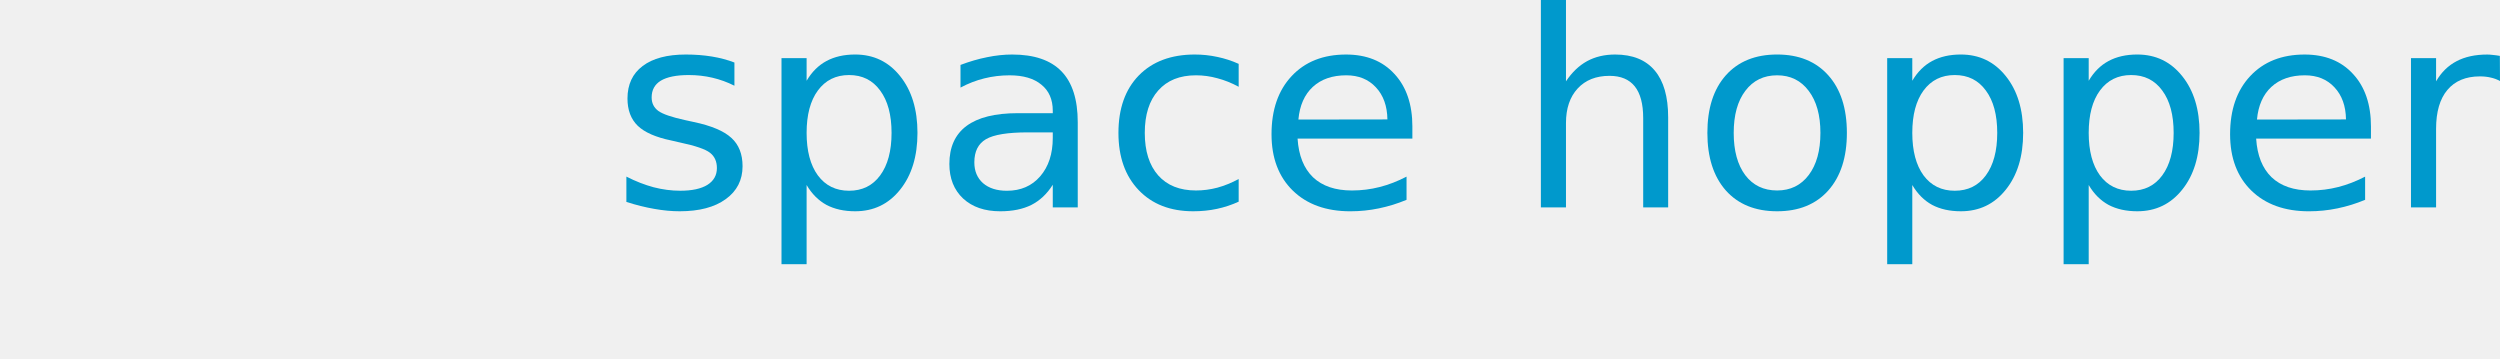
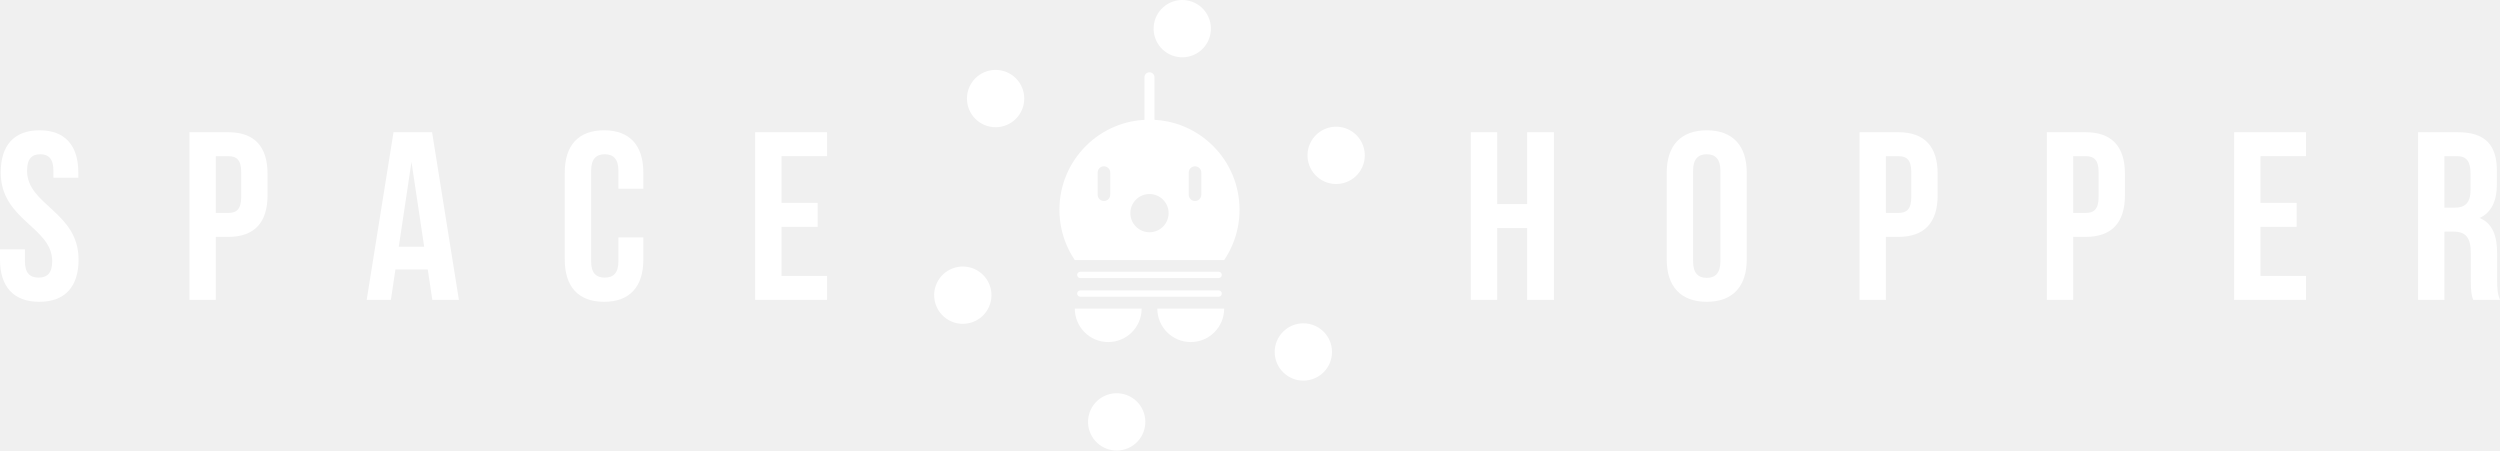
- <svg xmlns="http://www.w3.org/2000/svg" width="242.701" height="34.84" id="svg3829" version="1.1">
-   <defs id="defs3831" />
-   <g id="layer1" transform="translate(-214.6652,-603.7929)">
-     <path id="path3942" style="font-size:36px;font-style:normal;font-variant:normal;font-weight:normal;font-stretch:normal;text-align:start;line-height:125%;letter-spacing:0px;word-spacing:0px;writing-mode:lr-tb;text-anchor:start;fill:#0099cc;fill-opacity:1;stroke:none;font-family:Sans;-inkscape-font-specification:Sans" d="m 285.963,609.862 0,2.252 c -0.685,-0.345 -1.396,-0.604 -2.134,-0.776 -0.738,-0.173 -1.502,-0.259 -2.292,-0.259 -1.203,2e-5 -2.108,0.181 -2.714,0.543 -0.597,0.362 -0.896,0.906 -0.896,1.63 0,0.552 0.215,0.988 0.646,1.307 0.43,0.311 1.295,0.608 2.595,0.893 l 0.83,0.181 c 1.721,0.362 2.942,0.876 3.662,1.54 0.729,0.656 1.093,1.574 1.093,2.756 -10e-6,1.346 -0.545,2.411 -1.634,3.196 -1.08,0.785 -2.569,1.178 -4.466,1.178 -0.79,0 -1.616,-0.078 -2.477,-0.233 -0.852,-0.147 -1.752,-0.371 -2.701,-0.673 l 0,-2.459 c 0.896,0.457 1.778,0.802 2.648,1.035 0.869,0.224 1.73,0.336 2.582,0.336 1.142,0 2.02,-0.19 2.635,-0.569 0.615,-0.388 0.922,-0.932 0.922,-1.63 -2e-5,-0.647 -0.224,-1.143 -0.672,-1.488 -0.439,-0.345 -1.41,-0.677 -2.911,-0.996 l -0.843,-0.194 c -1.502,-0.311 -2.586,-0.785 -3.254,-1.423 -0.667,-0.647 -1.001,-1.531 -1.001,-2.653 0,-1.363 0.492,-2.415 1.475,-3.157 0.984,-0.742 2.38,-1.113 4.189,-1.113 0.896,10e-6 1.739,0.065 2.529,0.194 0.79,0.129 1.519,0.324 2.187,0.582" />
-     <path id="path3944" style="font-size:36px;font-style:normal;font-variant:normal;font-weight:normal;font-stretch:normal;text-align:start;line-height:125%;letter-spacing:0px;word-spacing:0px;writing-mode:lr-tb;text-anchor:start;fill:#0099cc;fill-opacity:1;stroke:none;font-family:Sans;-inkscape-font-specification:Sans" d="m 292.971,621.754 0,7.686 -2.437,0 0,-20.006 2.437,0 0,2.2 c 0.509,-0.863 1.151,-1.501 1.923,-1.915 0.782,-0.423 1.713,-0.634 2.793,-0.634 1.792,10e-6 3.245,0.699 4.361,2.096 1.124,1.398 1.686,3.235 1.686,5.513 -1e-5,2.277 -0.562,4.115 -1.686,5.513 -1.115,1.398 -2.569,2.096 -4.361,2.096 -1.08,0 -2.011,-0.207 -2.793,-0.621 -0.773,-0.423 -1.414,-1.065 -1.923,-1.928 m 8.247,-5.06 c -1e-5,-1.751 -0.369,-3.123 -1.107,-4.115 -0.729,-1.001 -1.735,-1.501 -3.017,-1.501 -1.282,2e-5 -2.292,0.5 -3.03,1.501 -0.729,0.992 -1.093,2.364 -1.093,4.115 -1e-5,1.751 0.364,3.127 1.093,4.128 0.738,0.992 1.748,1.488 3.03,1.488 1.282,0 2.288,-0.496 3.017,-1.488 0.738,-1.001 1.107,-2.377 1.107,-4.128" />
-     <path id="path3946" style="font-size:36px;font-style:normal;font-variant:normal;font-weight:normal;font-stretch:normal;text-align:start;line-height:125%;letter-spacing:0px;word-spacing:0px;writing-mode:lr-tb;text-anchor:start;fill:#0099cc;fill-opacity:1;stroke:none;font-family:Sans;-inkscape-font-specification:Sans" d="m 314.458,616.643 c -1.958,0 -3.315,0.22 -4.071,0.66 -0.755,0.44 -1.133,1.19 -1.133,2.252 0,0.845 0.281,1.518 0.843,2.019 0.571,0.492 1.344,0.738 2.319,0.738 1.344,0 2.42,-0.466 3.228,-1.398 0.817,-0.94 1.225,-2.187 1.225,-3.74 l 0,-0.531 -2.411,0 m 4.835,-0.983 0,8.269 -2.424,0 0,-2.2 c -0.553,0.88 -1.243,1.531 -2.068,1.954 -0.826,0.414 -1.836,0.621 -3.03,0.621 -1.511,0 -2.714,-0.414 -3.61,-1.242 -0.887,-0.837 -1.331,-1.954 -1.331,-3.352 0,-1.63 0.553,-2.86 1.66,-3.688 1.115,-0.828 2.775,-1.242 4.98,-1.242 l 3.399,0 0,-0.233 c -1e-5,-1.096 -0.369,-1.941 -1.107,-2.536 -0.729,-0.604 -1.757,-0.906 -3.083,-0.906 -0.843,10e-6 -1.664,0.099 -2.463,0.298 -0.799,0.198 -1.568,0.496 -2.305,0.893 l 0,-2.2 c 0.887,-0.336 1.748,-0.587 2.582,-0.751 0.834,-0.173 1.647,-0.259 2.437,-0.259 2.134,10e-6 3.728,0.543 4.782,1.63 1.054,1.087 1.581,2.735 1.581,4.943" />
-     <path id="path3948" style="font-size:36px;font-style:normal;font-variant:normal;font-weight:normal;font-stretch:normal;text-align:start;line-height:125%;letter-spacing:0px;word-spacing:0px;writing-mode:lr-tb;text-anchor:start;fill:#0099cc;fill-opacity:1;stroke:none;font-family:Sans;-inkscape-font-specification:Sans" d="m 334.916,609.991 0,2.226 c -0.685,-0.371 -1.374,-0.647 -2.068,-0.828 -0.685,-0.19 -1.379,-0.285 -2.081,-0.285 -1.572,10e-6 -2.793,0.492 -3.662,1.475 -0.869,0.975 -1.304,2.347 -1.304,4.115 -10e-6,1.768 0.435,3.144 1.304,4.128 0.869,0.975 2.09,1.462 3.662,1.462 0.703,0 1.396,-0.091 2.081,-0.272 0.694,-0.19 1.383,-0.47 2.068,-0.841 l 0,2.2 c -0.676,0.311 -1.379,0.543 -2.108,0.699 -0.72,0.155 -1.489,0.233 -2.305,0.233 -2.222,0 -3.987,-0.686 -5.296,-2.057 -1.309,-1.372 -1.963,-3.222 -1.963,-5.551 0,-2.364 0.659,-4.223 1.976,-5.577 1.326,-1.354 3.14,-2.032 5.441,-2.032 0.747,10e-6 1.475,0.078 2.187,0.233 0.711,0.147 1.401,0.371 2.068,0.673" />
-     <path id="path3950" style="font-size:36px;font-style:normal;font-variant:normal;font-weight:normal;font-stretch:normal;text-align:start;line-height:125%;letter-spacing:0px;word-spacing:0px;writing-mode:lr-tb;text-anchor:start;fill:#0099cc;fill-opacity:1;stroke:none;font-family:Sans;-inkscape-font-specification:Sans" d="m 351.779,616.086 0,1.165 -11.145,0 c 0.105,1.639 0.606,2.89 1.502,3.753 0.905,0.854 2.16,1.281 3.768,1.281 0.931,0 1.831,-0.112 2.701,-0.336 0.878,-0.224 1.748,-0.561 2.608,-1.009 l 0,2.252 c -0.869,0.362 -1.761,0.638 -2.674,0.828 -0.913,0.19 -1.84,0.285 -2.78,0.285 -2.354,0 -4.22,-0.673 -5.599,-2.019 -1.37,-1.346 -2.055,-3.166 -2.055,-5.461 0,-2.372 0.65,-4.253 1.95,-5.642 1.309,-1.398 3.069,-2.096 5.283,-2.096 1.985,10e-6 3.553,0.63 4.703,1.889 1.159,1.251 1.739,2.955 1.739,5.111 m -2.424,-0.699 c -0.018,-1.303 -0.391,-2.342 -1.12,-3.119 -0.72,-0.776 -1.677,-1.165 -2.872,-1.165 -1.353,10e-6 -2.437,0.375 -3.254,1.126 -0.808,0.751 -1.273,1.807 -1.396,3.17 l 8.642,-0.013" />
-     <path id="path3952" style="font-size:36px;font-style:normal;font-variant:normal;font-weight:normal;font-stretch:normal;text-align:start;line-height:125%;letter-spacing:0px;word-spacing:0px;writing-mode:lr-tb;text-anchor:start;fill:#0099cc;fill-opacity:1;stroke:none;font-family:Sans;-inkscape-font-specification:Sans" d="m 376.611,615.18 0,8.748 -2.424,0 0,-8.67 c -2e-5,-1.372 -0.272,-2.398 -0.817,-3.08 -0.545,-0.681 -1.361,-1.022 -2.45,-1.022 -1.309,10e-6 -2.341,0.41 -3.096,1.229 -0.755,0.82 -1.133,1.937 -1.133,3.352 l 0,8.191 -2.437,0 0,-20.135 2.437,0 0,7.894 c 0.58,-0.871 1.26,-1.523 2.042,-1.954 0.79,-0.431 1.699,-0.647 2.727,-0.647 1.695,10e-6 2.977,0.518 3.847,1.553 0.869,1.027 1.304,2.541 1.304,4.542" />
-     <path id="path3954" style="font-size:36px;font-style:normal;font-variant:normal;font-weight:normal;font-stretch:normal;text-align:start;line-height:125%;letter-spacing:0px;word-spacing:0px;writing-mode:lr-tb;text-anchor:start;fill:#0099cc;fill-opacity:1;stroke:none;font-family:Sans;-inkscape-font-specification:Sans" d="m 387.19,611.104 c -1.3,10e-6 -2.327,0.5 -3.083,1.501 -0.755,0.992 -1.133,2.355 -1.133,4.089 -10e-6,1.734 0.373,3.101 1.12,4.102 0.755,0.992 1.787,1.488 3.096,1.488 1.291,0 2.314,-0.5 3.069,-1.501 0.755,-1.001 1.133,-2.364 1.133,-4.089 -2e-5,-1.717 -0.378,-3.075 -1.133,-4.076 -0.755,-1.009 -1.778,-1.514 -3.069,-1.514 m 0,-2.019 c 2.108,10e-6 3.763,0.673 4.966,2.019 1.203,1.346 1.805,3.209 1.805,5.59 -1e-5,2.372 -0.602,4.236 -1.805,5.59 -1.203,1.346 -2.859,2.019 -4.966,2.019 -2.117,0 -3.776,-0.673 -4.98,-2.019 -1.194,-1.354 -1.792,-3.218 -1.792,-5.59 0,-2.381 0.597,-4.244 1.792,-5.59 1.203,-1.346 2.863,-2.019 4.98,-2.019" />
-     <path id="path3956" style="font-size:36px;font-style:normal;font-variant:normal;font-weight:normal;font-stretch:normal;text-align:start;line-height:125%;letter-spacing:0px;word-spacing:0px;writing-mode:lr-tb;text-anchor:start;fill:#0099cc;fill-opacity:1;stroke:none;font-family:Sans;-inkscape-font-specification:Sans" d="m 400.311,621.754 0,7.686 -2.437,0 0,-20.006 2.437,0 0,2.2 c 0.509,-0.863 1.151,-1.501 1.923,-1.915 0.782,-0.423 1.713,-0.634 2.793,-0.634 1.792,10e-6 3.245,0.699 4.361,2.096 1.124,1.398 1.686,3.235 1.686,5.513 -10e-6,2.277 -0.562,4.115 -1.686,5.513 -1.115,1.398 -2.569,2.096 -4.361,2.096 -1.08,0 -2.011,-0.207 -2.793,-0.621 -0.773,-0.423 -1.414,-1.065 -1.923,-1.928 m 8.247,-5.06 c -2e-5,-1.751 -0.369,-3.123 -1.107,-4.115 -0.729,-1.001 -1.735,-1.501 -3.017,-1.501 -1.282,2e-5 -2.292,0.5 -3.03,1.501 -0.729,0.992 -1.093,2.364 -1.093,4.115 0,1.751 0.364,3.127 1.093,4.128 0.738,0.992 1.748,1.488 3.03,1.488 1.282,0 2.288,-0.496 3.017,-1.488 0.738,-1.001 1.107,-2.377 1.107,-4.128" />
-     <path id="path3958" style="font-size:36px;font-style:normal;font-variant:normal;font-weight:normal;font-stretch:normal;text-align:start;line-height:125%;letter-spacing:0px;word-spacing:0px;writing-mode:lr-tb;text-anchor:start;fill:#0099cc;fill-opacity:1;stroke:none;font-family:Sans;-inkscape-font-specification:Sans" d="m 417.437,621.754 0,7.686 -2.437,0 0,-20.006 2.437,0 0,2.2 c 0.509,-0.863 1.151,-1.501 1.923,-1.915 0.782,-0.423 1.713,-0.634 2.793,-0.634 1.792,10e-6 3.245,0.699 4.361,2.096 1.124,1.398 1.686,3.235 1.686,5.513 -2e-5,2.277 -0.562,4.115 -1.686,5.513 -1.115,1.398 -2.569,2.096 -4.361,2.096 -1.08,0 -2.011,-0.207 -2.793,-0.621 -0.773,-0.423 -1.414,-1.065 -1.923,-1.928 m 8.247,-5.06 c -10e-6,-1.751 -0.369,-3.123 -1.107,-4.115 -0.729,-1.001 -1.735,-1.501 -3.017,-1.501 -1.282,2e-5 -2.292,0.5 -3.03,1.501 -0.729,0.992 -1.093,2.364 -1.093,4.115 0,1.751 0.364,3.127 1.093,4.128 0.738,0.992 1.748,1.488 3.03,1.488 1.282,0 2.288,-0.496 3.017,-1.488 0.738,-1.001 1.107,-2.377 1.107,-4.128" />
-     <path id="path3960" style="font-size:36px;font-style:normal;font-variant:normal;font-weight:normal;font-stretch:normal;text-align:start;line-height:125%;letter-spacing:0px;word-spacing:0px;writing-mode:lr-tb;text-anchor:start;fill:#0099cc;fill-opacity:1;stroke:none;font-family:Sans;-inkscape-font-specification:Sans" d="m 444.838,616.086 0,1.165 -11.145,0 c 0.105,1.639 0.606,2.89 1.502,3.753 0.905,0.854 2.16,1.281 3.768,1.281 0.931,0 1.831,-0.112 2.701,-0.336 0.878,-0.224 1.748,-0.561 2.608,-1.009 l 0,2.252 c -0.869,0.362 -1.761,0.638 -2.674,0.828 -0.913,0.19 -1.84,0.285 -2.78,0.285 -2.354,0 -4.22,-0.673 -5.599,-2.019 -1.37,-1.346 -2.055,-3.166 -2.055,-5.461 0,-2.372 0.65,-4.253 1.95,-5.642 1.309,-1.398 3.069,-2.096 5.283,-2.096 1.985,10e-6 3.553,0.63 4.703,1.889 1.159,1.251 1.739,2.955 1.739,5.111 m -2.424,-0.699 c -0.018,-1.303 -0.391,-2.342 -1.12,-3.119 -0.72,-0.776 -1.677,-1.165 -2.872,-1.165 -1.353,10e-6 -2.437,0.375 -3.254,1.126 -0.808,0.751 -1.273,1.807 -1.396,3.17 l 8.642,-0.013" />
-     <path id="path3962" style="font-size:36px;font-style:normal;font-variant:normal;font-weight:normal;font-stretch:normal;text-align:start;line-height:125%;letter-spacing:0px;word-spacing:0px;writing-mode:lr-tb;text-anchor:start;fill:#0099cc;fill-opacity:1;stroke:none;font-family:Sans;-inkscape-font-specification:Sans" d="m 457.366,611.661 c -0.272,-0.155 -0.571,-0.267 -0.896,-0.336 -0.316,-0.078 -0.667,-0.116 -1.054,-0.116 -1.37,2e-5 -2.424,0.44 -3.162,1.32 -0.729,0.871 -1.093,2.127 -1.093,3.766 l 0,7.635 -2.437,0 0,-14.493 2.437,0 0,2.252 c 0.509,-0.88 1.172,-1.531 1.989,-1.954 0.817,-0.431 1.809,-0.647 2.977,-0.647 0.167,10e-6 0.351,0.013 0.553,0.039 0.202,0.017 0.426,0.048 0.672,0.091 l 0.013,2.446" />
+ <svg xmlns="http://www.w3.org/2000/svg" xmlns:ns1="http://www.openswatchbook.org/uri/2009/osb" id="svg2" version="1.1" width="327.257" height="58.977" xml:space="preserve">
+   <defs id="defs6">
+     <linearGradient id="linearGradient4178" ns1:paint="solid">
+       <stop style="stop-color:#000000;stop-opacity:1;" offset="0" id="stop4180" />
+     </linearGradient>
+     <clipPath clipPathUnits="userSpaceOnUse" id="clipPath16">
+       <path d="m 0,841.89 595.28,0 L 595.28,0 0,0 0,841.89 z" id="path18" />
+     </clipPath>
+   </defs>
+   <g id="g10" transform="matrix(1.25,0,0,-1.25,-204.4938,627.5278)">
+     <g id="g20" transform="translate(167.734,488.3776)" style="stroke:none;stroke-opacity:1;fill-opacity:1;fill:#ffffff">
+       <path d="m 0,0 c 2.684,0 4.063,-1.605 4.063,-4.415 l 0,-0.552 -2.608,0 0,0.727 c 0,1.255 -0.502,1.731 -1.38,1.731 -0.878,0 -1.38,-0.476 -1.38,-1.731 0,-3.612 5.394,-4.289 5.394,-9.306 0,-2.81 -1.405,-4.415 -4.114,-4.415 -2.709,0 -4.114,1.605 -4.114,4.415 l 0,1.078 2.609,0 0,-1.254 c 0,-1.254 0.551,-1.706 1.429,-1.706 0.878,0 1.43,0.452 1.43,1.706 0,3.612 -5.393,4.289 -5.393,9.307 C -4.064,-1.605 -2.685,0 0,0" style="fill:#ffffff;fill-opacity:1;fill-rule:nonzero;stroke:none;stroke-opacity:1" id="path22" />
+     </g>
+     <g id="g24" transform="translate(186.194,485.6681)" style="stroke:none;stroke-opacity:1;fill-opacity:1;fill:#ffffff">
+       <path d="m 0,0 0,-5.945 1.305,0 c 0.878,0 1.354,0.401 1.354,1.655 l 0,2.634 C 2.659,-0.401 2.183,0 1.305,0 L 0,0 z m 5.418,-1.831 0,-2.283 c 0,-2.809 -1.354,-4.34 -4.113,-4.34 l -1.305,0 0,-6.597 -2.759,0 0,17.559 4.064,0 c 2.759,0 4.113,-1.529 4.113,-4.339" style="fill:#ffffff;fill-opacity:1;fill-rule:nonzero;stroke:none;stroke-opacity:1" id="path26" />
+     </g>
+     <g id="g28" transform="translate(205.3566,476.1857)" style="stroke:none;stroke-opacity:1;fill-opacity:1;fill:#ffffff">
+       <path d="M 0,0 2.659,0 1.33,8.88 0,0 z m 6.296,-5.569 -2.784,0 -0.476,3.186 -3.387,0 -0.477,-3.186 -2.533,0 2.809,17.56 4.039,0 2.809,-17.56 z" style="fill:#ffffff;fill-opacity:1;fill-rule:nonzero;stroke:none;stroke-opacity:1" id="path30" />
+     </g>
+     <g id="g32" transform="translate(230.9664,477.1642)" style="stroke:none;stroke-opacity:1;fill-opacity:1;fill:#ffffff">
+       <path d="m 0,0 0,-2.333 c 0,-2.81 -1.405,-4.415 -4.114,-4.415 -2.709,0 -4.114,1.605 -4.114,4.415 l 0,9.131 c 0,2.81 1.405,4.415 4.114,4.415 C -1.405,11.213 0,9.608 0,6.798 l 0,-1.706 -2.609,0 0,1.882 c 0,1.254 -0.552,1.731 -1.43,1.731 -0.878,0 -1.43,-0.477 -1.43,-1.731 l 0,-9.483 c 0,-1.254 0.552,-1.705 1.43,-1.705 0.878,0 1.43,0.451 1.43,1.705 L -2.609,0 0,0 z" style="fill:#ffffff;fill-opacity:1;fill-rule:nonzero;stroke:none;stroke-opacity:1" id="path34" />
+     </g>
+     <g id="g36" transform="translate(245.4371,480.7765)" style="stroke:none;stroke-opacity:1;fill-opacity:1;fill:#ffffff">
+       <path d="m 0,0 3.788,0 0,-2.509 -3.788,0 0,-5.142 4.767,0 0,-2.509 -7.526,0 0,17.56 7.526,0 0,-2.508 L 0,4.892 0,0 z" style="fill:#ffffff;fill-opacity:1;fill-rule:nonzero;stroke:none;stroke-opacity:1" id="path38" />
+     </g>
+     <g id="g40" transform="translate(320.3824,470.6168)" style="stroke:none;fill:#ffffff;fill-opacity:1">
+       <path d="m 0,0 -2.759,0 0,17.56 2.759,0 0,-7.526 3.136,0 0,7.526 2.809,0 0,-17.56 -2.809,0 0,7.525 L 0,7.525 0,0 z" style="fill:#ffffff;fill-opacity:1;fill-rule:nonzero;stroke:none" id="path42" />
+     </g>
+     <g id="g44" transform="translate(340.899,474.6554)" style="stroke:none;fill:#ffffff;fill-opacity:1">
+       <path d="m 0,0 c 0,-1.254 0.552,-1.731 1.43,-1.731 0.878,0 1.429,0.477 1.429,1.731 l 0,9.482 c 0,1.255 -0.551,1.731 -1.429,1.731 C 0.552,11.213 0,10.737 0,9.482 L 0,0 z m -2.76,9.307 c 0,2.81 1.481,4.415 4.19,4.415 2.709,0 4.189,-1.605 4.189,-4.415 l 0,-9.131 c 0,-2.81 -1.48,-4.415 -4.189,-4.415 -2.709,0 -4.19,1.605 -4.19,4.415 l 0,9.131 z" style="fill:#ffffff;fill-opacity:1;fill-rule:nonzero;stroke:none" id="path46" />
+     </g>
+     <g id="g48" transform="translate(361.0904,485.6681)" style="stroke:none;fill:#ffffff;fill-opacity:1">
+       <path d="m 0,0 0,-5.945 1.305,0 c 0.877,0 1.353,0.401 1.353,1.655 l 0,2.634 C 2.658,-0.401 2.182,0 1.305,0 L 0,0 z m 5.418,-1.831 0,-2.283 c 0,-2.809 -1.355,-4.34 -4.113,-4.34 l -1.305,0 0,-6.597 -2.76,0 0,17.559 4.065,0 c 2.758,0 4.113,-1.529 4.113,-4.339" style="fill:#ffffff;fill-opacity:1;fill-rule:nonzero;stroke:none" id="path50" />
+     </g>
+     <g id="g52" transform="translate(380.7037,485.6681)" style="stroke:none;fill:#ffffff;fill-opacity:1">
+       <path d="m 0,0 0,-5.945 1.305,0 c 0.879,0 1.355,0.401 1.355,1.655 l 0,2.634 C 2.66,-0.401 2.184,0 1.305,0 L 0,0 z m 5.419,-1.831 0,-2.283 c 0,-2.809 -1.355,-4.34 -4.114,-4.34 l -1.305,0 0,-6.597 -2.759,0 0,17.559 4.064,0 c 2.759,0 4.114,-1.529 4.114,-4.339" style="fill:#ffffff;fill-opacity:1;fill-rule:nonzero;stroke:none" id="path54" />
+     </g>
+     <g id="g56" transform="translate(400.318,480.7765)" style="stroke:none;fill:#ffffff;fill-opacity:1">
+       <path d="m 0,0 3.788,0 0,-2.509 -3.788,0 0,-5.142 4.767,0 0,-2.509 -7.526,0 0,17.56 7.526,0 0,-2.508 L 0,4.892 0,0 z" style="fill:#ffffff;fill-opacity:1;fill-rule:nonzero;stroke:none" id="path58" />
+     </g>
+     <g id="g60" transform="translate(419.5807,485.6681)" style="stroke:none;fill:#ffffff;fill-opacity:1">
+       <path d="m 0,0 0,-5.394 1.078,0 c 1.029,0 1.656,0.452 1.656,1.857 l 0,1.731 C 2.734,-0.552 2.309,0 1.33,0 L 0,0 z m 3.01,-15.051 c -0.151,0.451 -0.25,0.727 -0.25,2.157 l 0,2.76 c 0,1.63 -0.553,2.232 -1.807,2.232 l -0.953,0 0,-7.149 -2.76,0 0,17.559 4.164,0 c 2.861,0 4.09,-1.329 4.09,-4.038 l 0,-1.38 c 0,-1.806 -0.577,-2.985 -1.806,-3.562 1.379,-0.577 1.832,-1.906 1.832,-3.738 l 0,-2.709 c 0,-0.853 0.024,-1.48 0.3,-2.132 l -2.81,0 z" style="fill:#ffffff;fill-opacity:1;fill-rule:nonzero;stroke:none" id="path62" />
+     </g>
+     <g id="g64" transform="translate(276.1539,469.7033)" style="stroke:none;fill:#ffffff;fill-opacity:1">
+       <path d="m 0,0 -0.001,0 0,0 -0.001,-0.001 0,0 -0.001,0 c 0,-0.242 0.024,-0.478 0.071,-0.706 0.047,-0.228 0.116,-0.448 0.204,-0.657 0.088,-0.209 0.197,-0.408 0.323,-0.594 0.125,-0.187 0.268,-0.36 0.427,-0.519 0.158,-0.158 0.332,-0.301 0.518,-0.427 0.186,-0.126 0.385,-0.234 0.594,-0.323 0.209,-0.088 0.429,-0.157 0.657,-0.204 0.228,-0.047 0.463,-0.071 0.705,-0.071 0.242,0 0.478,0.024 0.706,0.071 0.228,0.047 0.447,0.116 0.657,0.204 0.209,0.089 0.408,0.197 0.594,0.323 0.186,0.126 0.36,0.269 0.518,0.427 0.158,0.159 0.302,0.332 0.427,0.519 0.126,0.186 0.235,0.385 0.323,0.594 0.089,0.209 0.157,0.429 0.204,0.657 0.047,0.228 0.071,0.464 0.071,0.706 l 0,0 0,0.001 0,0 0,0 0,0.001 L 0,0 z" style="fill:#ffffff;fill-opacity:1;fill-rule:nonzero;stroke:none" id="path66" />
+     </g>
+     <g id="g68" transform="translate(284.795,469.7033)" style="stroke:none;fill:#ffffff;fill-opacity:1">
+       <path d="m 0,0 0,0 -0.001,0 -0.001,-0.001 0,0 -0.001,0 c 0,-0.242 0.024,-0.478 0.071,-0.706 0.047,-0.228 0.116,-0.448 0.204,-0.657 0.088,-0.209 0.197,-0.408 0.323,-0.594 0.125,-0.187 0.269,-0.36 0.427,-0.519 0.158,-0.158 0.332,-0.301 0.518,-0.427 0.186,-0.126 0.385,-0.234 0.594,-0.323 0.209,-0.088 0.429,-0.157 0.657,-0.204 0.228,-0.047 0.463,-0.071 0.705,-0.071 0.242,0 0.478,0.024 0.706,0.071 0.228,0.047 0.447,0.116 0.657,0.204 0.209,0.089 0.408,0.197 0.594,0.323 0.187,0.126 0.36,0.269 0.518,0.427 0.158,0.159 0.302,0.332 0.428,0.519 0.125,0.186 0.234,0.385 0.322,0.594 0.089,0.209 0.157,0.429 0.204,0.657 0.047,0.228 0.072,0.464 0.072,0.706 l 0,0 0,0.001 0,0 0,0 0,0.001 L 0,0 z" style="fill:#ffffff;fill-opacity:1;fill-rule:nonzero;stroke:none" id="path70" />
+     </g>
+     <g id="g72" transform="translate(291.5465,473.2326)" style="stroke:none;fill:#ffffff;fill-opacity:1">
+       <path d="m 0,0 c 0,-0.182 -0.147,-0.33 -0.33,-0.33 l -14.491,0 c -0.182,0 -0.33,0.148 -0.33,0.33 0,0.182 0.148,0.33 0.33,0.33 l 14.491,0 C -0.147,0.33 0,0.182 0,0" style="fill:#ffffff;fill-opacity:1;fill-rule:nonzero;stroke:none" id="path74" />
+     </g>
+     <g id="g76" transform="translate(291.5465,471.2799)" style="stroke:none;fill:#ffffff;fill-opacity:1">
+       <path d="m 0,0 c 0,-0.182 -0.147,-0.33 -0.33,-0.33 l -14.491,0 c -0.182,0 -0.33,0.148 -0.33,0.33 0,0.182 0.148,0.329 0.33,0.329 l 14.491,0 C -0.147,0.329 0,0.182 0,0" style="fill:#ffffff;fill-opacity:1;fill-rule:nonzero;stroke:none" id="path78" />
+     </g>
+     <g id="g84" transform="translate(270.858,491.7003)" style="stroke:none;fill:#ffffff;fill-opacity:1">
+       <path d="m 0,0 c 0,-1.657 -1.344,-3.001 -3.001,-3.001 -1.658,0 -3.001,1.344 -3.001,3.001 0,1.658 1.343,3.001 3.001,3.001 C -1.344,3.001 0,1.658 0,0" style="fill:#ffffff;fill-opacity:1;fill-rule:nonzero;stroke:none" id="path86" />
+     </g>
+     <g id="g88" transform="translate(265.923,473.7091)" style="stroke:none;fill:#ffffff;fill-opacity:1">
+       <path d="M 0,0 C 1.435,-0.829 1.927,-2.664 1.098,-4.099 0.27,-5.534 -1.565,-6.025 -3,-5.197 -4.436,-4.368 -4.927,-2.533 -4.099,-1.098 -3.27,0.337 -1.435,0.829 0,0" style="fill:#ffffff;fill-opacity:1;fill-rule:nonzero;stroke:none" id="path90" />
+     </g>
+     <g id="g92" transform="translate(279.0367,460.4406)" style="stroke:none;fill:#ffffff;fill-opacity:1">
+       <path d="M 0,0 C 1.435,0.828 3.27,0.336 4.099,-1.099 4.927,-2.534 4.436,-4.369 3,-5.197 1.565,-6.026 -0.27,-5.534 -1.098,-4.099 -1.927,-2.664 -1.435,-0.829 0,0" style="fill:#ffffff;fill-opacity:1;fill-rule:nonzero;stroke:none" id="path94" />
+     </g>
+     <g id="g96" transform="translate(297.0841,465.1627)" style="stroke:none;fill:#ffffff;fill-opacity:1">
+       <path d="M 0,0 C 0,1.657 1.344,3.001 3.001,3.001 4.659,3.001 6.002,1.657 6.002,0 6.002,-1.657 4.659,-3.001 3.001,-3.001 1.344,-3.001 0,-1.657 0,0" style="fill:#ffffff;fill-opacity:1;fill-rule:nonzero;stroke:none" id="path98" />
+     </g>
+     <g id="g100" transform="translate(302.0192,483.154)" style="stroke:none;fill:#ffffff;fill-opacity:1">
+       <path d="M 0,0 C -1.435,0.829 -1.927,2.664 -1.098,4.099 -0.27,5.534 1.565,6.025 3,5.197 4.436,4.369 4.927,2.533 4.099,1.098 3.27,-0.337 1.435,-0.829 0,0" style="fill:#ffffff;fill-opacity:1;fill-rule:nonzero;stroke:none" id="path102" />
+     </g>
+     <g id="g104" transform="translate(288.9054,496.423)" style="stroke:none;fill:#ffffff;fill-opacity:1">
+       <path d="M 0,0 C -1.435,-0.829 -3.27,-0.337 -4.099,1.098 -4.927,2.533 -4.436,4.368 -3,5.197 -1.565,6.025 0.27,5.534 1.098,4.099 1.927,2.664 1.435,0.829 0,0" style="fill:#ffffff;fill-opacity:1;fill-rule:nonzero;stroke:none" id="path106" />
+     </g>
+     <g id="g108" transform="translate(288.7394,480.9718)" style="stroke:none;fill:#ffffff;fill-opacity:1">
+       <path d="m 0,0 c -0.363,0 -0.659,0.295 -0.659,0.659 l 0,2.317 c 0,0.364 0.295,0.659 0.659,0.659 0.364,0 0.659,-0.295 0.659,-0.659 l 0,-2.317 C 0.659,0.295 0.364,0 0,0 m -4.768,-3.272 c -1.106,0 -2.003,0.897 -2.003,2.002 0,1.106 0.897,2.002 2.003,2.002 1.105,0 2.002,-0.896 2.002,-2.002 0,-1.105 -0.897,-2.002 -2.002,-2.002 M -9.537,0 c -0.364,0 -0.659,0.295 -0.659,0.659 l 0,2.317 c 0,0.364 0.295,0.659 0.659,0.659 0.364,0 0.659,-0.295 0.659,-0.659 l 0,-2.317 C -8.878,0.295 -9.173,0 -9.537,0 M 4.471,0.988 C 4.345,1.602 4.16,2.194 3.921,2.758 3.683,3.322 3.391,3.858 3.052,4.36 2.713,4.862 2.327,5.329 1.9,5.756 1.474,6.183 1.006,6.569 0.504,6.908 0.003,7.247 -0.533,7.539 -1.097,7.777 -1.662,8.016 -2.253,8.201 -2.868,8.327 -3.315,8.418 -3.774,8.478 -4.243,8.503 l 0,4.453 c 0,0.29 -0.235,0.525 -0.526,0.525 -0.29,0 -0.525,-0.235 -0.525,-0.525 l 0,-4.453 C -5.762,8.478 -6.221,8.418 -6.669,8.327 -7.283,8.201 -7.875,8.016 -8.439,7.777 -9.003,7.539 -9.54,7.247 -10.042,6.908 -10.543,6.569 -11.01,6.183 -11.437,5.756 -11.864,5.329 -12.25,4.862 -12.589,4.36 -12.928,3.858 -13.22,3.322 -13.458,2.758 c -0.239,-0.564 -0.424,-1.156 -0.55,-1.77 -0.125,-0.614 -0.191,-1.25 -0.191,-1.901 0,-0.651 0.066,-1.286 0.191,-1.9 0.126,-0.614 0.311,-1.207 0.55,-1.77 0.238,-0.564 0.53,-1.101 0.869,-1.602 l 15.641,0 c 0.339,0.501 0.631,1.038 0.869,1.602 0.239,0.563 0.424,1.156 0.55,1.77 0.126,0.614 0.192,1.249 0.192,1.9 0,0.651 -0.066,1.287 -0.192,1.901" style="fill:#ffffff;fill-opacity:1;fill-rule:nonzero;stroke:none" id="path110" />
+     </g>
  </g>
</svg>
